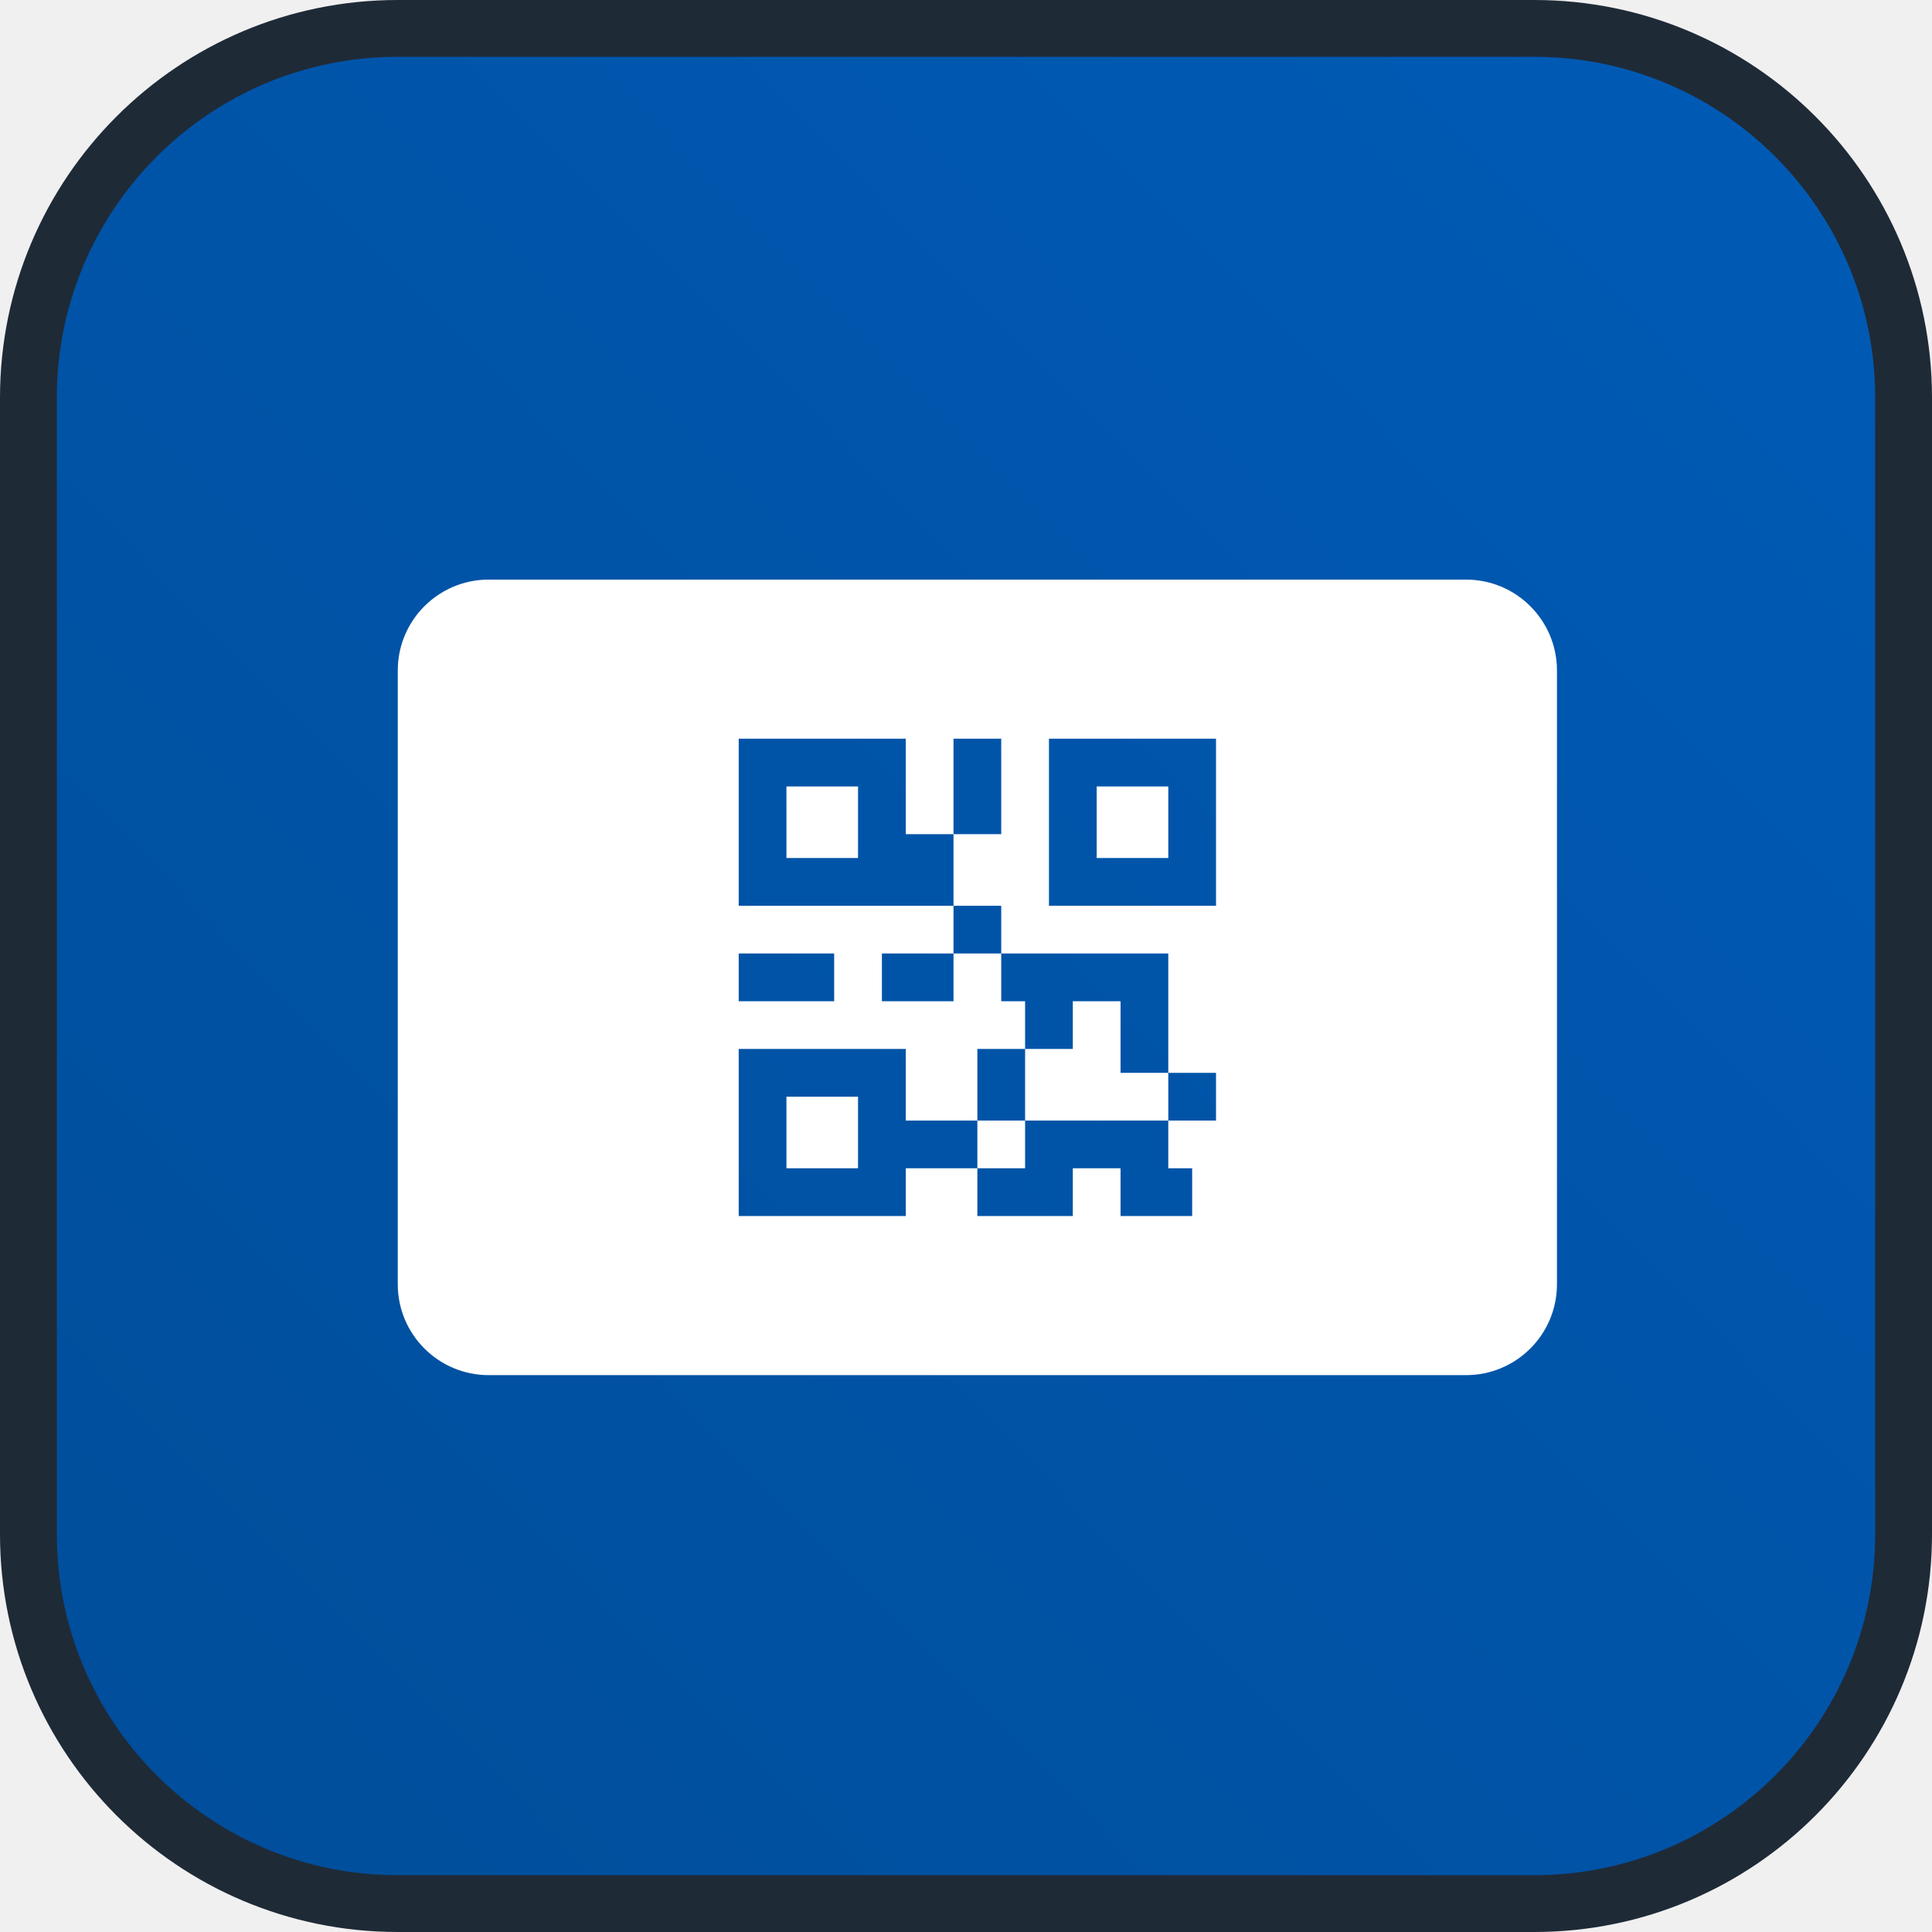
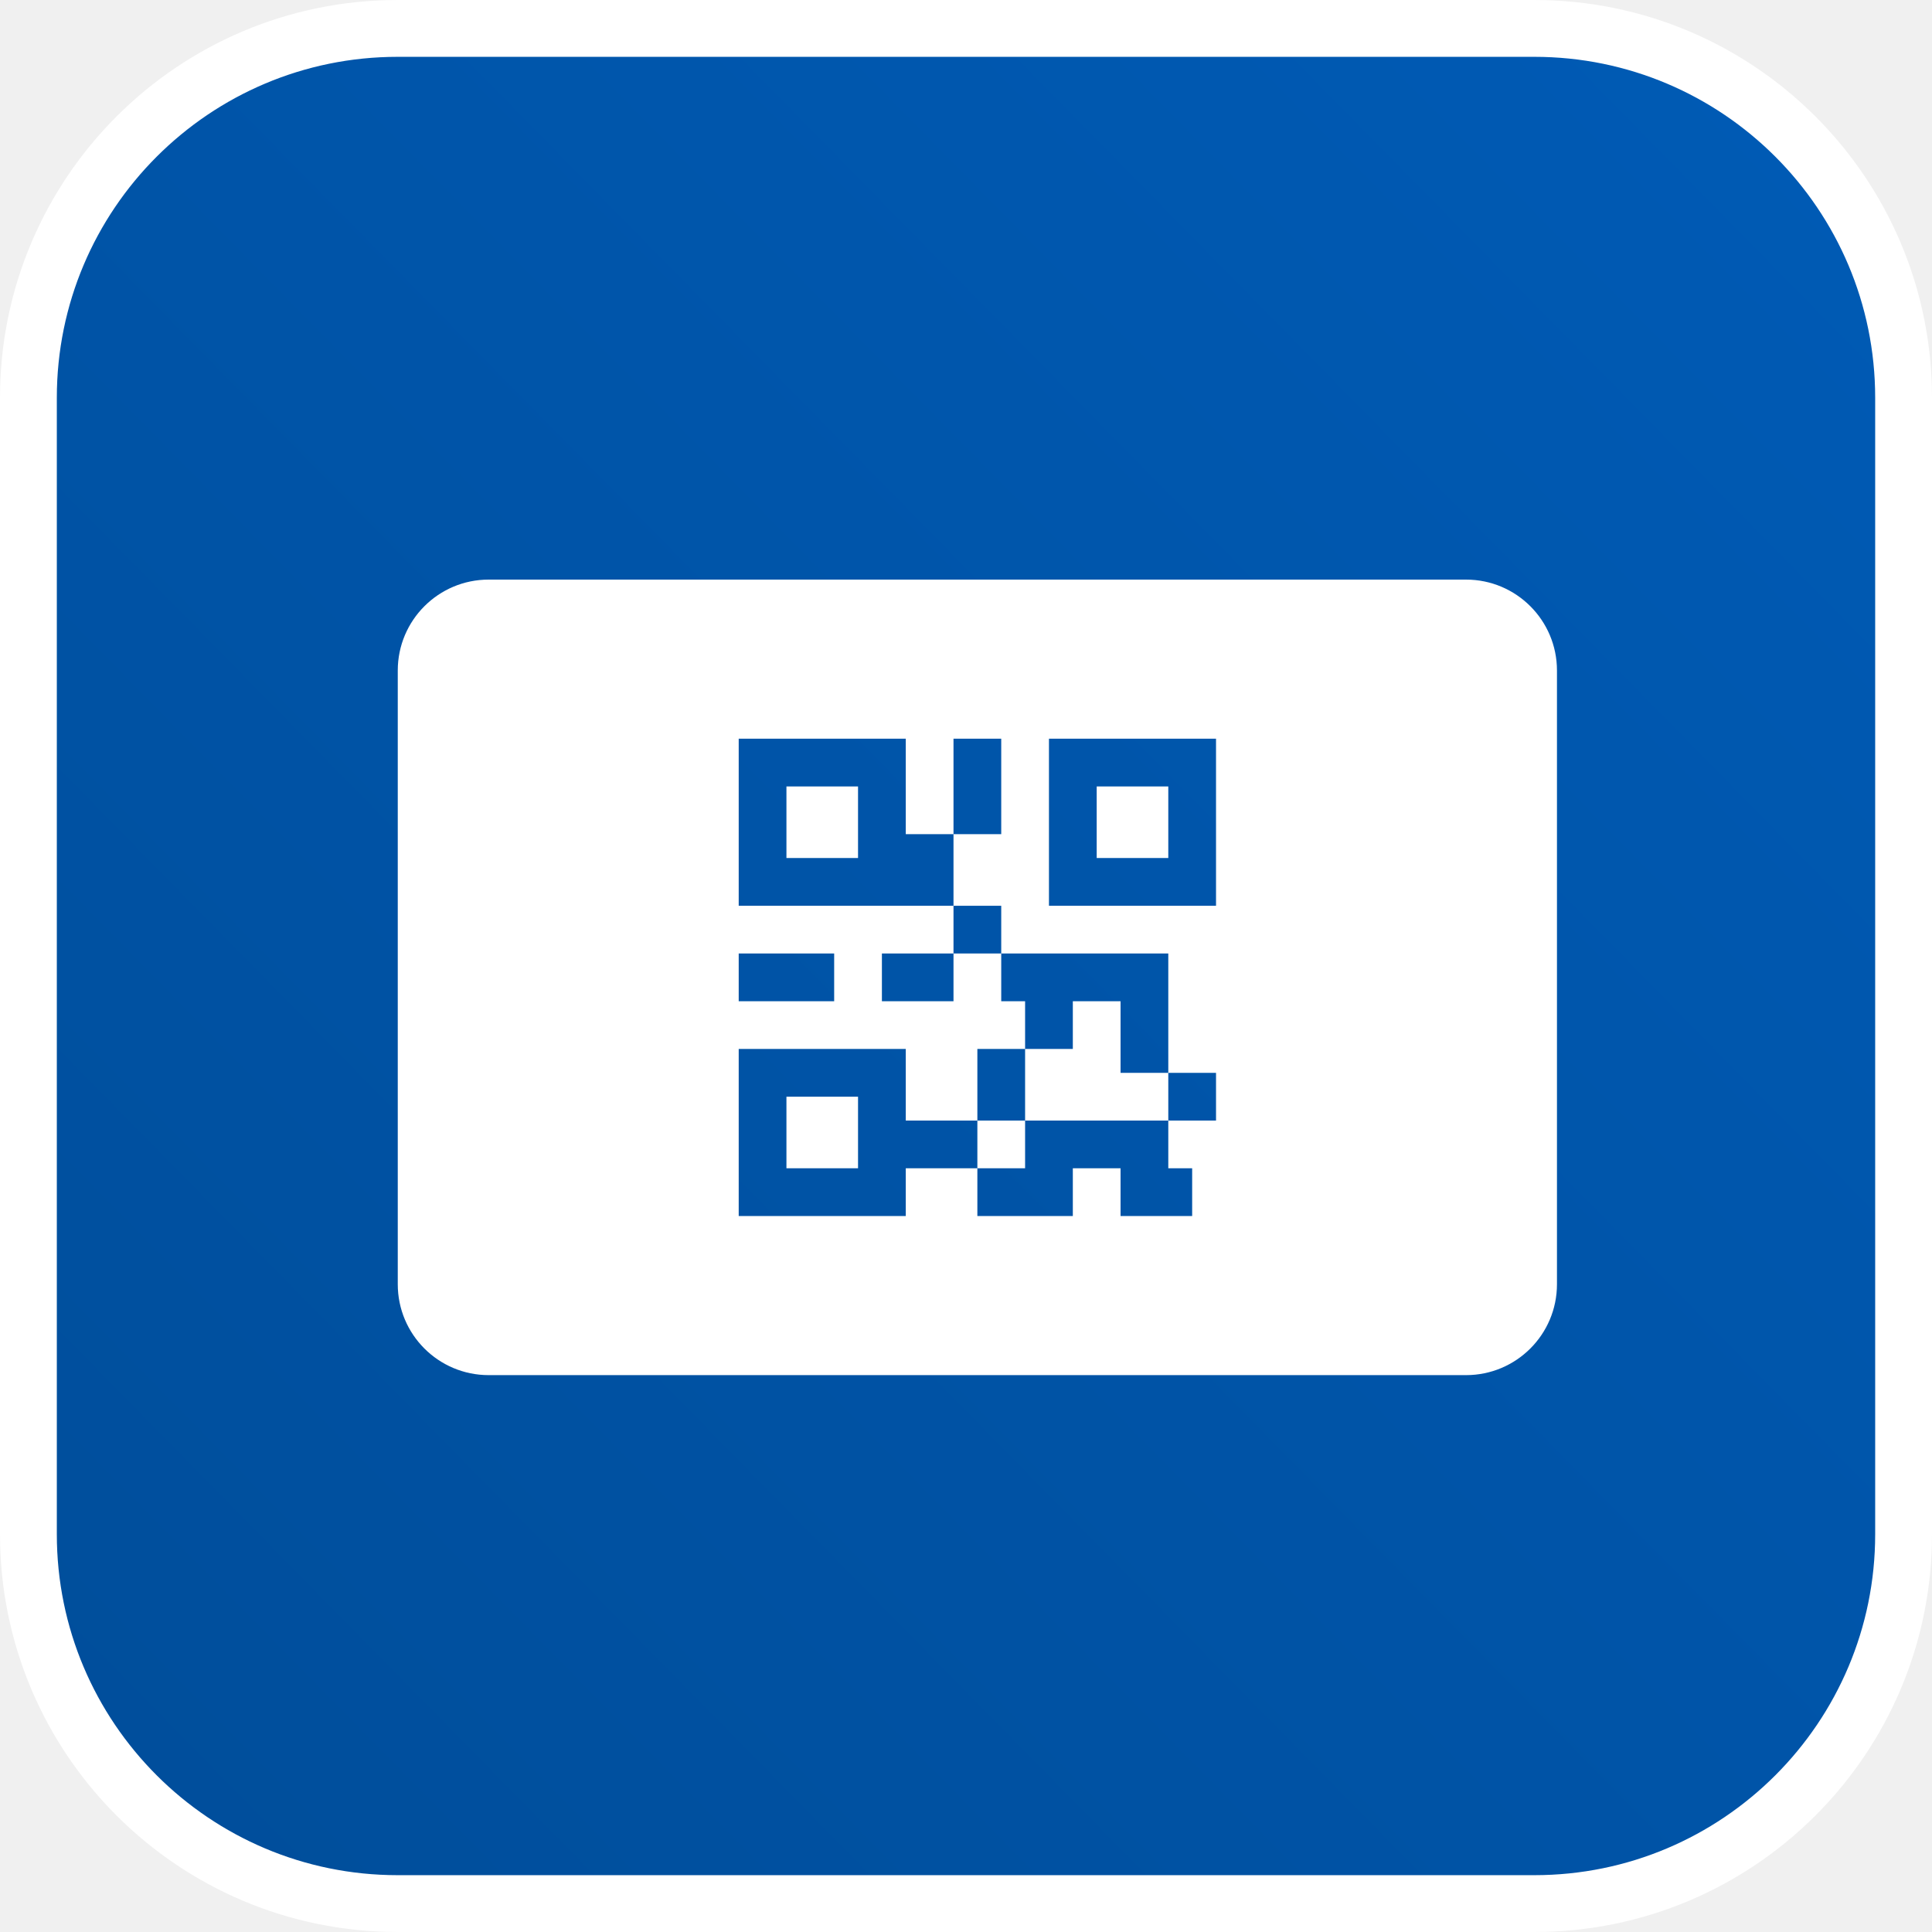
<svg xmlns="http://www.w3.org/2000/svg" width="68" height="68" viewBox="0 0 68 68" fill="none">
  <rect x="1" y="1" width="66" height="66" rx="13" fill="url(#paint0_linear_52_14876)" />
-   <rect x="1" y="1" width="66" height="66" rx="13" stroke="#1F2A37" stroke-width="2" />
+   <rect x="1" y="1" width="66" height="66" rx="13" stroke="#FFFFFF" stroke-width="2" />
  <path fill-rule="evenodd" clip-rule="evenodd" d="M17.2 20.4C15.433 20.4 14 21.833 14 23.6V45.2C14 46.968 15.433 48.4 17.2 48.4H51.6C53.367 48.4 54.8 46.968 54.8 45.2V23.6C54.8 21.833 53.367 20.4 51.6 20.4H17.2ZM36.92 31.88V26H42.8V31.88H36.92ZM38.6 30.2H41.12V27.68H38.6V30.2ZM29.36 33.56H26V35.24H29.36V33.56ZM31.04 33.56H33.56V35.24H31.04V33.56ZM33.56 31.88V33.56H35.24V35.24H36.08V36.92H34.4V39.44H31.88V36.92H26V42.8H31.88V41.12H34.4V42.8H37.76V41.12H39.44V42.8H41.96V41.12H41.12V39.44H42.8V37.76H41.12V33.56H35.24V31.88H33.56ZM33.56 29.36H31.88V26H26V31.88H31.88H33.56V29.36ZM36.08 39.44V36.92H37.76V35.24H39.44V37.76H41.12V39.44H39.44H37.76H36.08ZM36.08 39.44V41.12H34.4V39.44H36.08ZM33.56 26V29.36H35.24V26H33.56ZM27.68 30.2H30.2V27.68H27.68V30.2ZM27.68 41.12H30.2V38.6H27.68V41.12Z" fill="white" />
  <defs>
    <linearGradient id="paint0_linear_52_14876" x1="67" y1="-0.8" x2="-2.2" y2="67.2" gradientUnits="userSpaceOnUse">
      <stop stop-color="#005BB6" />
      <stop offset="1" stop-color="#004D99" />
    </linearGradient>
  </defs>
</svg>
